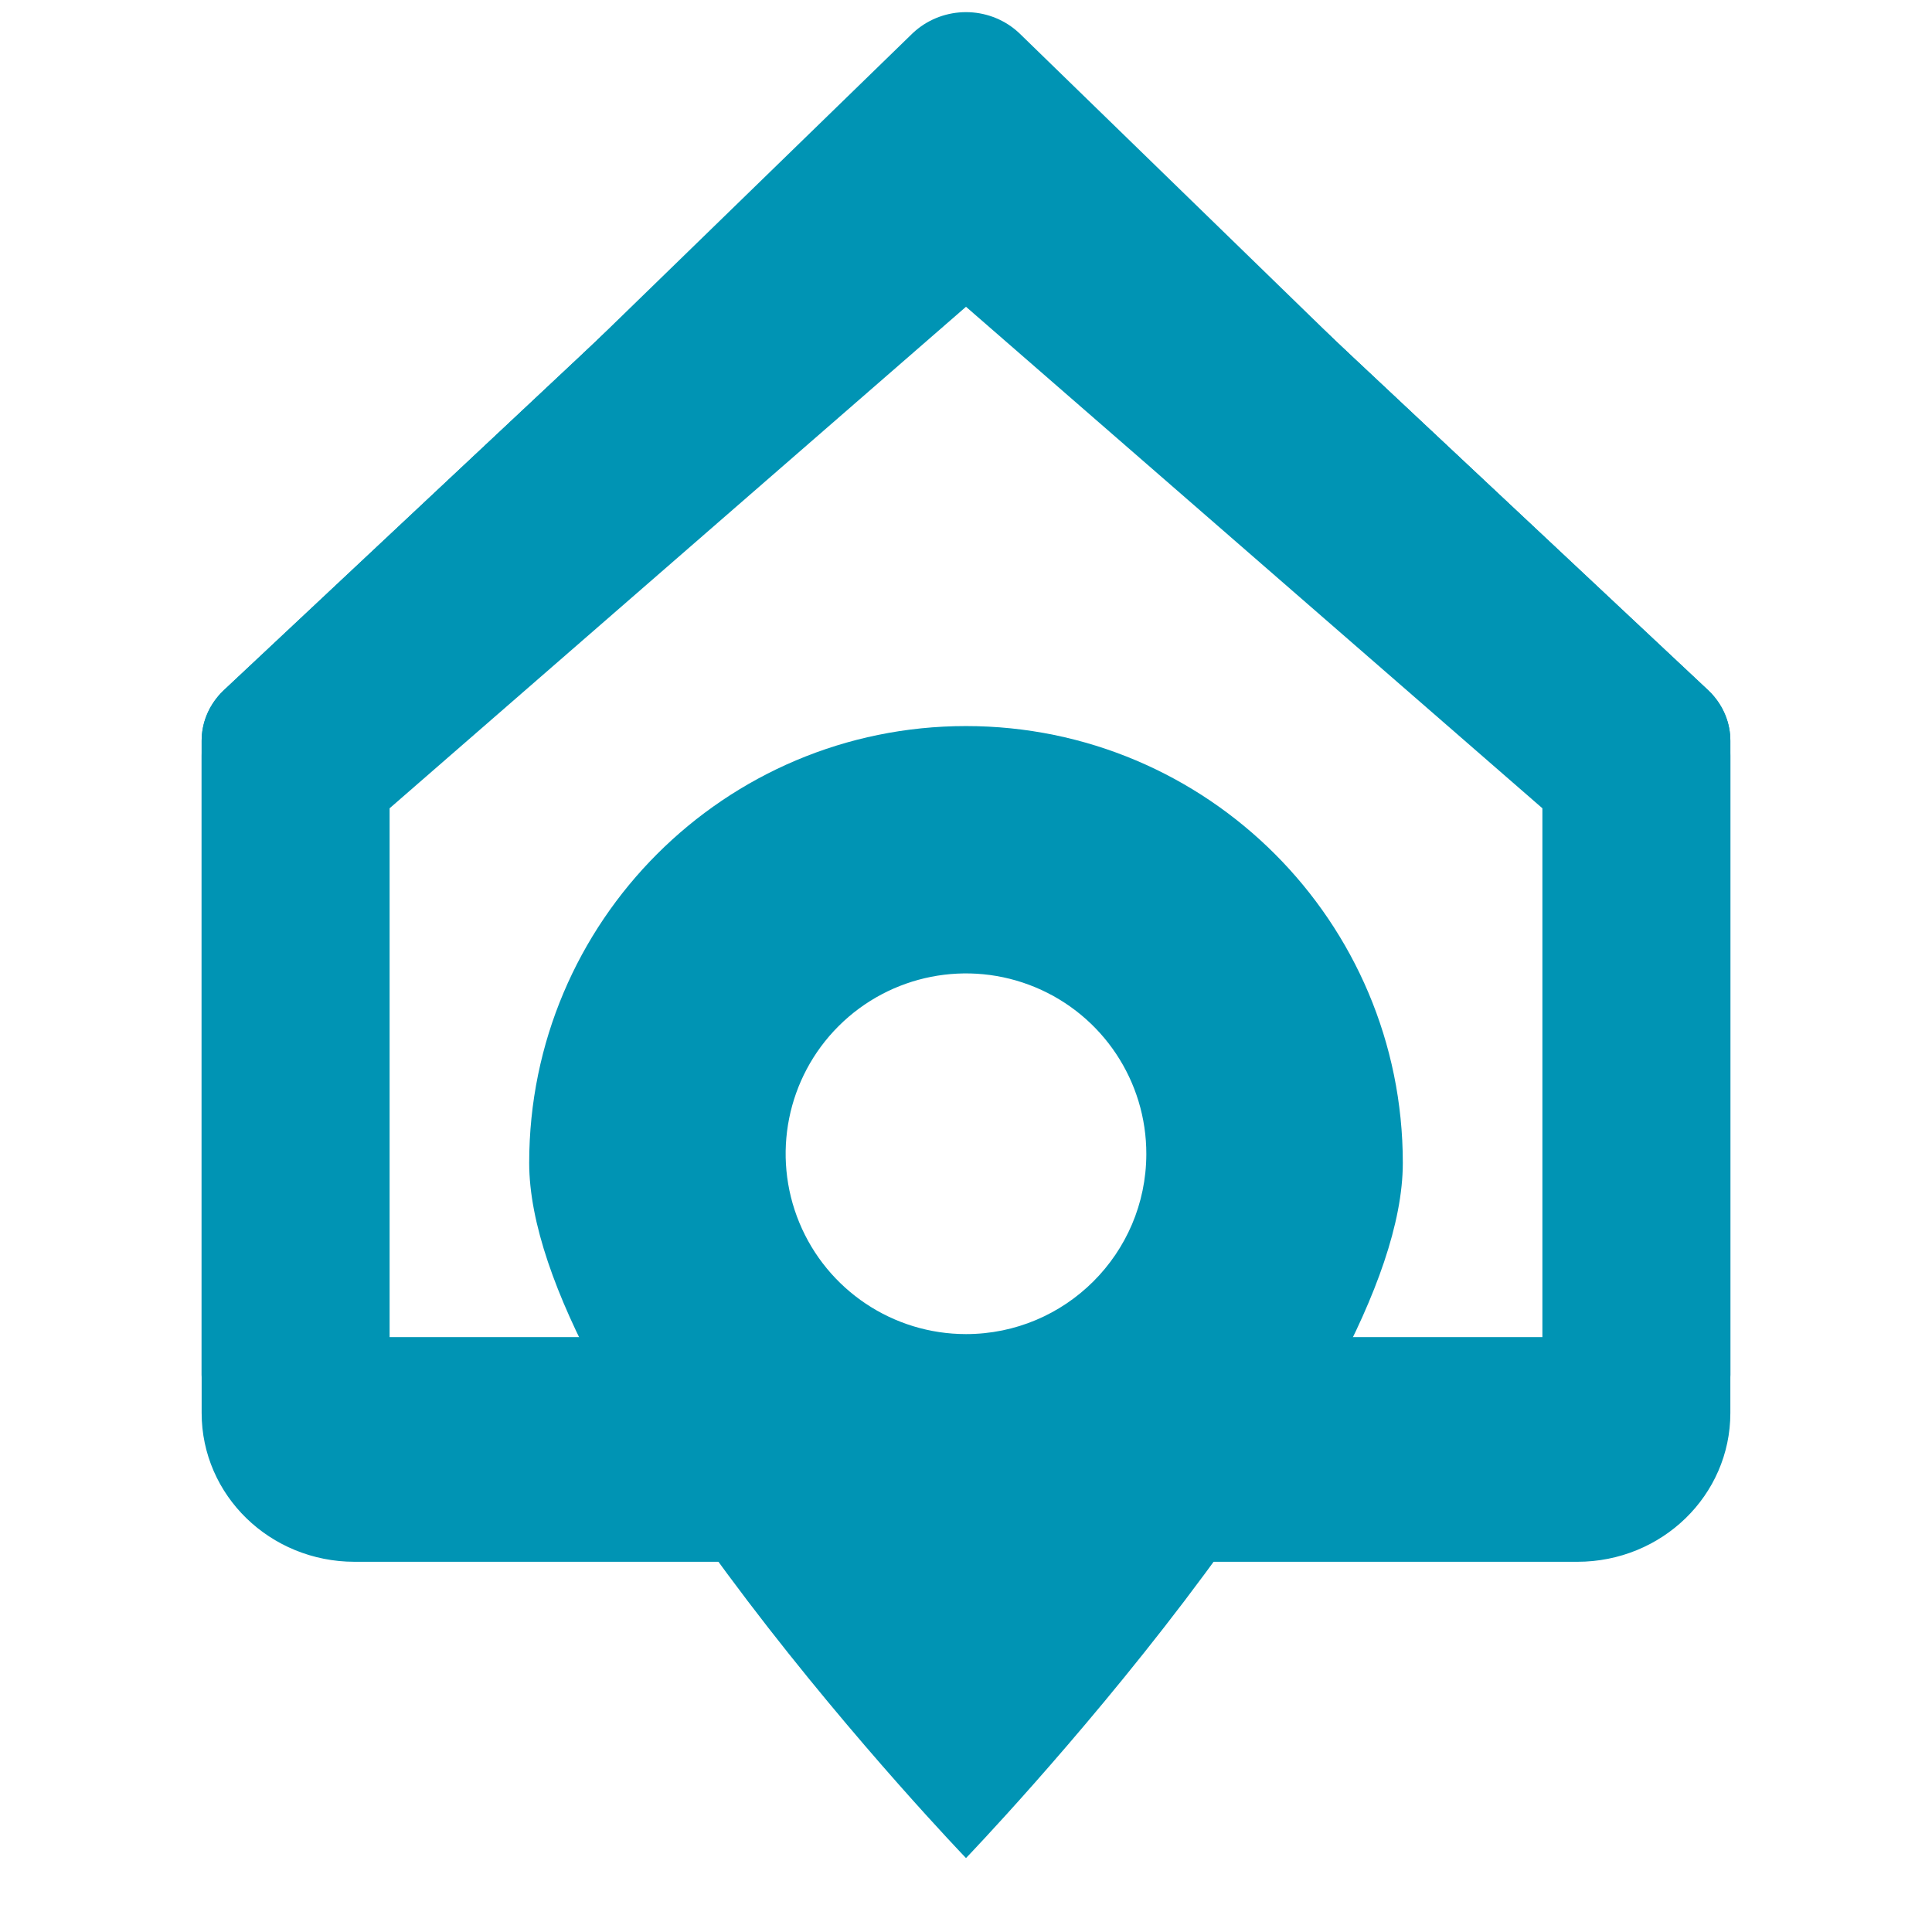
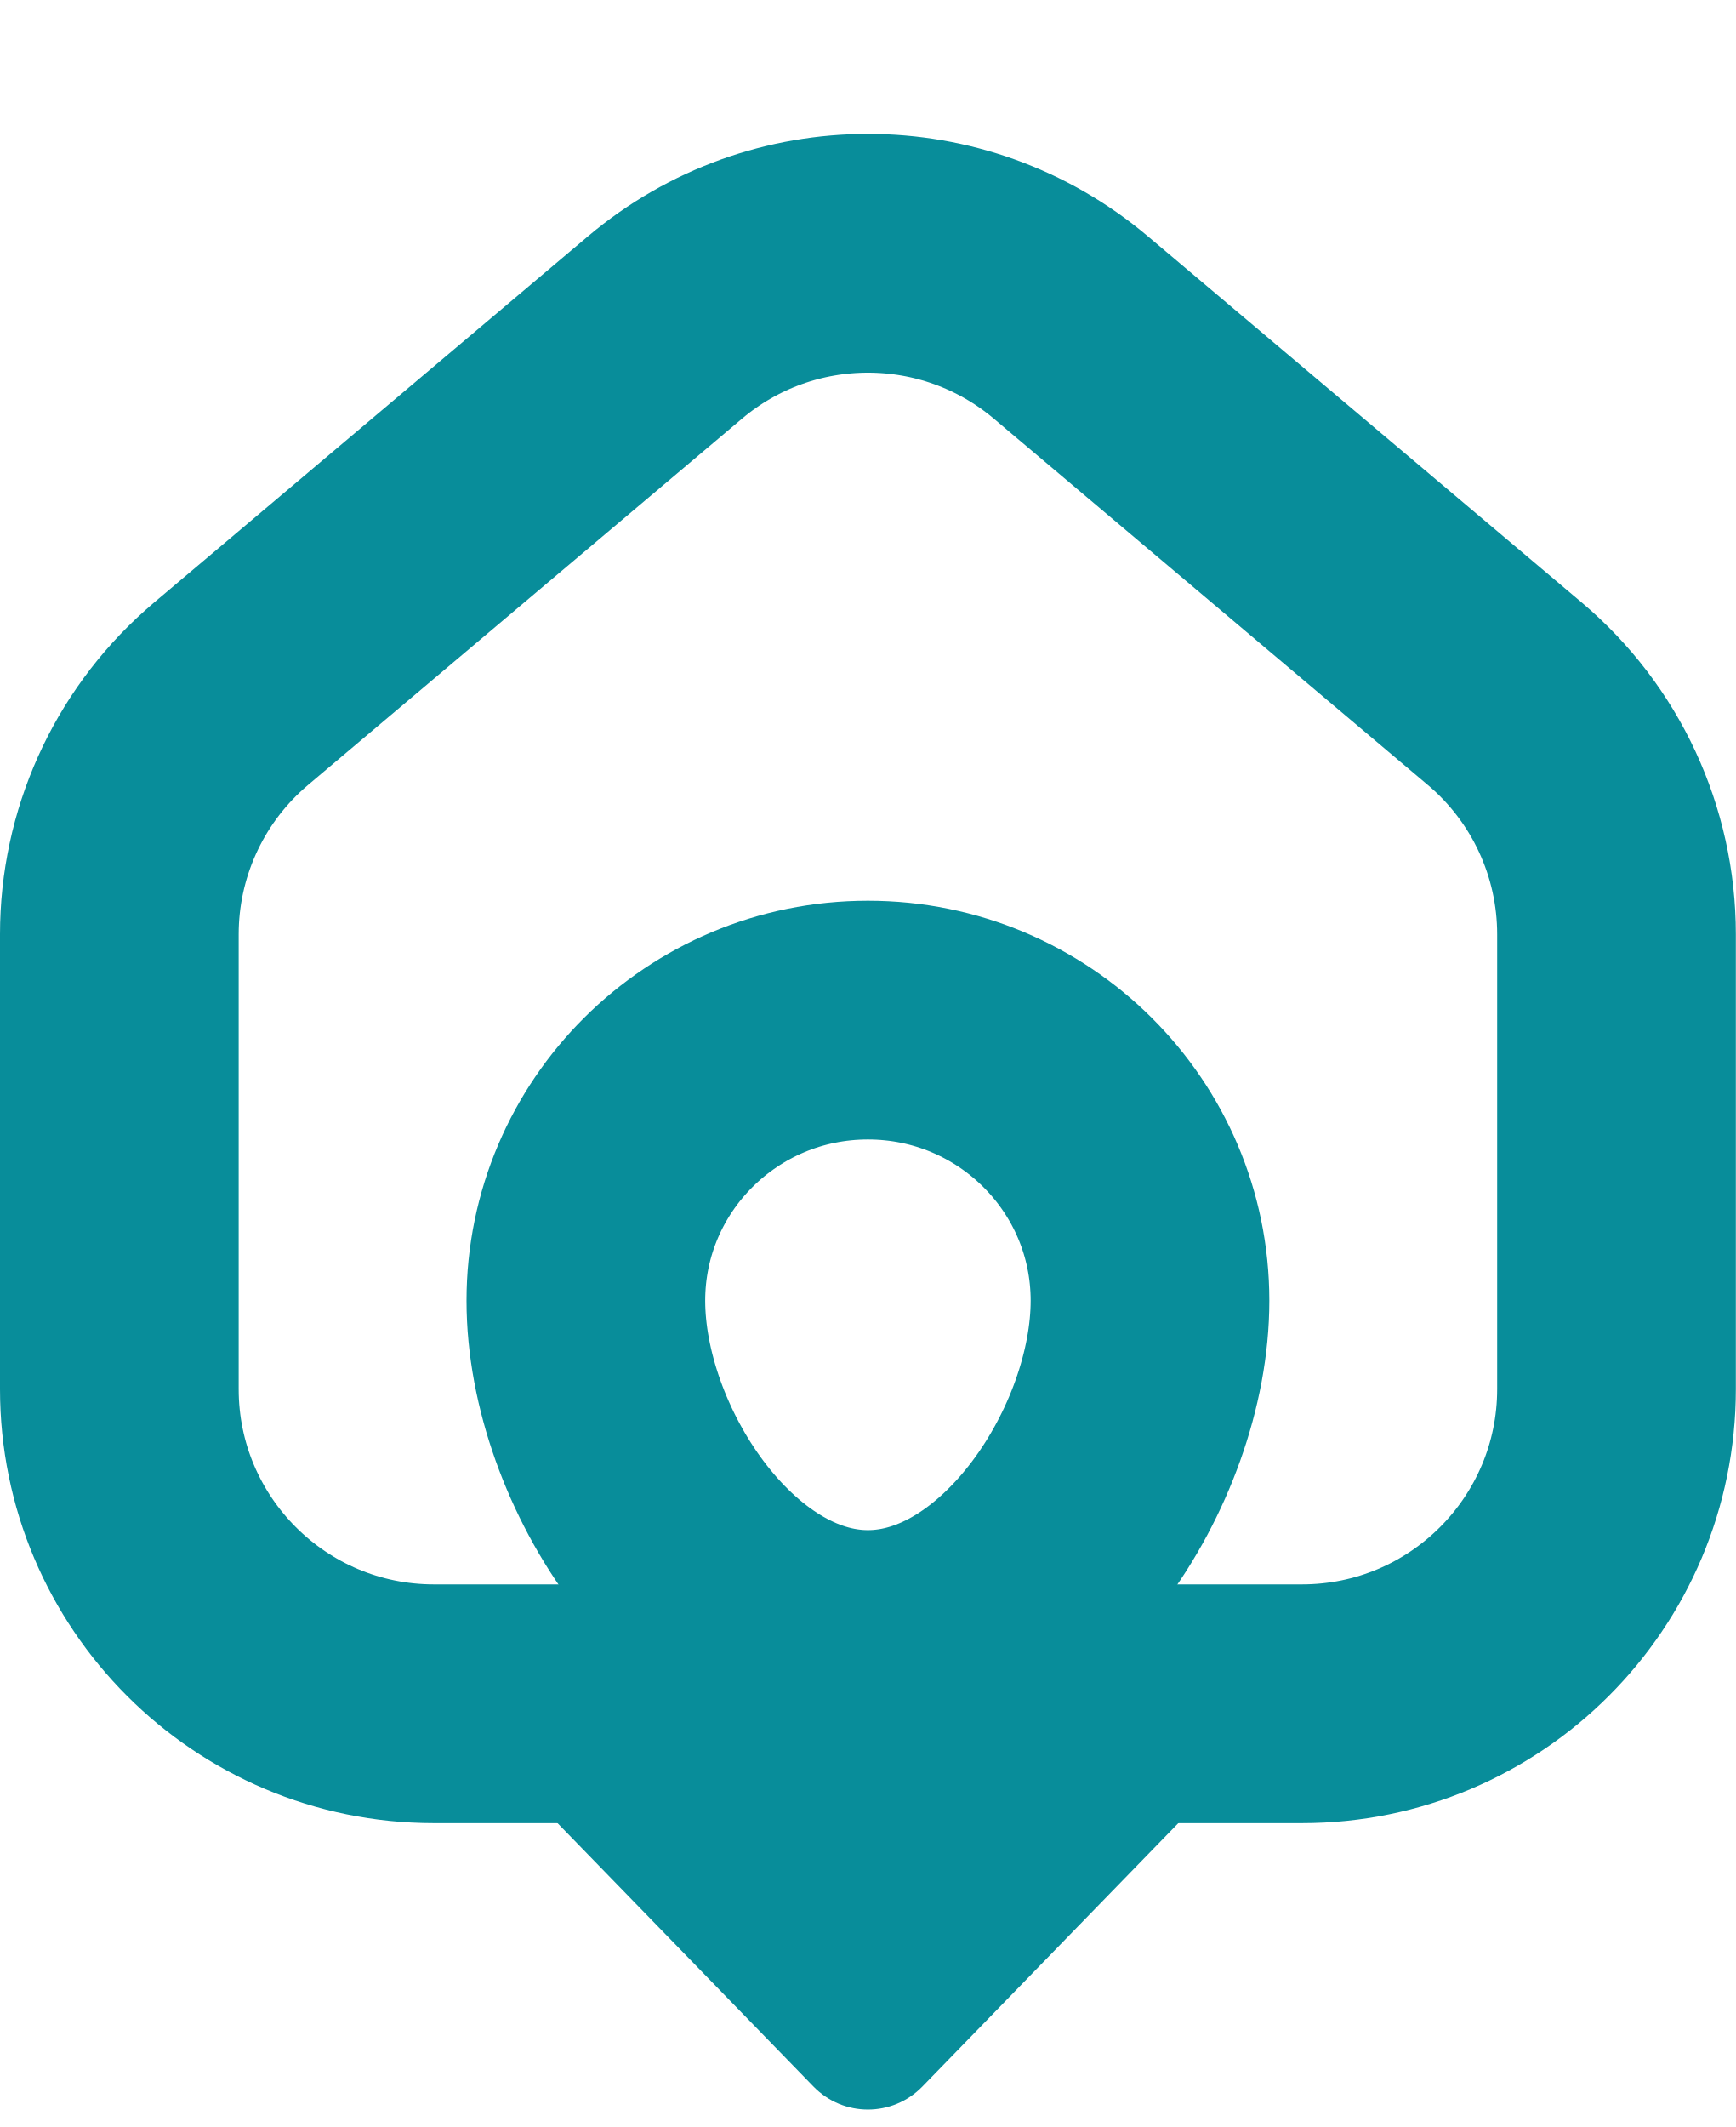
- <svg xmlns="http://www.w3.org/2000/svg" id="e9rfFVLIEAk1" viewBox="0 0 300 300" shape-rendering="geometricPrecision" text-rendering="geometricPrecision" project-id="9277850c6fff40238addda9b10338c62" export-id="072cdf3f38ca4059a5ea9380ce7b4acd" cached="false">
-   <defs>
-     <filter id="e9rfFVLIEAk2-filter" x="-150%" y="-150%" width="400%" height="400%">
-       <feColorMatrix id="e9rfFVLIEAk2-filter-hue-rotate-0" type="hueRotate" values="325" result="result" />
-     </filter>
-     <filter id="e9rfFVLIEAk12-filter" x="-150%" y="-150%" width="400%" height="400%">
-       <feColorMatrix id="e9rfFVLIEAk12-filter-hue-rotate-0" type="hueRotate" values="325" result="result" />
-     </filter>
-   </defs>
-   <g transform="matrix(1.268798 0 0 1.268804-40.31971-35.13267)" filter="url(#e9rfFVLIEAk2-filter)">
-     <path d="M50,17.14c-14.006,0-25.36,11.354-25.36,25.36C24.64,56.5,50,82.86,50,82.86s25.36-26.35,25.36-40.36c0-14.006-11.354-25.36-25.36-25.36Zm0,35.3c-4.237-0-8.057-2.554-9.676-6.47s-.718-8.422,2.283-11.414s7.509-3.88,11.42-2.25s6.455,5.457,6.442,9.694C60.453,47.771,55.771,52.44,50,52.44Z" transform="matrix(2.10799 0 0 2.10799 44.6005 80.41659)" fill="#5483cc" />
-     <g transform="matrix(4.322041 0 0 4.052471-97.7112-189.5355)">
-       <g>
-         <g>
-           <path d="" fill="none" stroke="#5483cc" stroke-width="4" stroke-linecap="round" stroke-linejoin="round" />
-         </g>
-         <path d="M70,87h10c1.105,0,2-.895,2-2v-17.7l-18-18-18,18v17.7c0,1.105.895,2,2,2h10l12-0" transform="matrix(1.082173 0 0 1.082173-11.94559 3.141288)" fill="none" stroke="#5483cc" stroke-width="4" stroke-linecap="round" stroke-linejoin="round" />
-         <g transform="translate(0 16.38889)" opacity="0">
-           <path d="M0,6v-6h6" transform="matrix(.707107 0.707107-.707107 0.707107 64 73.16667)" fill="none" stroke="#5483cc" stroke-width="3.33" stroke-linecap="round" stroke-linejoin="round" />
-           <path d="M70,89.167v12.5" transform="translate(-6-15.16667)" fill="#ffd41d" stroke="#5483cc" stroke-width="3.33" stroke-linecap="round" stroke-linejoin="round" />
-         </g>
-       </g>
-     </g>
-   </g>
-   <g transform="matrix(1.268798 0 0 1.268804-40.31971-35.13267)" filter="url(#e9rfFVLIEAk12-filter)">
-     <g transform="matrix(4.322041 0 0 4.052471-97.7112-189.5355)">
-       <g>
-         <g>
-           <path d="" fill="none" stroke="#5483cc" stroke-width="4" stroke-linecap="round" stroke-linejoin="round" />
-         </g>
-         <path d="M70,87h10c1.105,0,2-.895,2-2v-17.7l-18-18-18,18v17.7c0,1.105.895,2,2,2h10l12-0" transform="matrix(1.082173 0 0 1.082173-11.94559 3.141288)" fill="none" stroke="#5483cc" stroke-width="4" stroke-linecap="round" stroke-linejoin="round" />
-         <g transform="translate(0 16.38889)" opacity="0">
-           <path d="M0,6v-6h6" transform="matrix(.707107 0.707107-.707107 0.707107 64 73.16667)" fill="none" stroke="#5483cc" stroke-width="3.33" stroke-linecap="round" stroke-linejoin="round" />
-           <path d="M70,89.167v12.5" transform="translate(-6-15.16667)" fill="#ffd41d" stroke="#5483cc" stroke-width="3.33" stroke-linecap="round" stroke-linejoin="round" />
-         </g>
-       </g>
-       <g transform="matrix(1.000002 0 0 1.037044-.000128-2.370816)">
-         <g>
-           <path d="" fill="none" stroke="#5483cc" stroke-width="4" stroke-linecap="round" stroke-linejoin="round" />
-         </g>
-         <path d="M70,87h10c1.105,0,2-.895,2-2v-17.7l-18-18-18,18v17.7c0,1.105.895,2,2,2h10l12-0" transform="matrix(1.082173 0 0 1.082173-11.94559 3.141288)" fill="none" stroke="#5483cc" stroke-width="4" stroke-linecap="round" stroke-linejoin="round" />
-         <g transform="translate(0 16.38889)" opacity="0">
-           <path d="M0,6v-6h6" transform="matrix(.707107 0.707107-.707107 0.707107 64 73.16667)" fill="none" stroke="#5483cc" stroke-width="3.33" stroke-linecap="round" stroke-linejoin="round" />
-           <path d="M70,89.167v12.5" transform="translate(-6-15.16667)" fill="#ffd41d" stroke="#5483cc" stroke-width="3.33" stroke-linecap="round" stroke-linejoin="round" />
-         </g>
-       </g>
-       <g transform="matrix(.942612 0 0 0.93771 3.289092 5.931407)">
-         <g>
-           <path d="" fill="none" stroke="#5483cc" stroke-width="4" stroke-linecap="round" stroke-linejoin="round" />
-         </g>
-         <path d="M70,87h10c1.105,0,2-.895,2-2v-17.7l-18-18-18,18v17.7c0,1.105.895,2,2,2h10l12-0" transform="matrix(1.082173 0 0 1.00945-11.94559 8.09736)" fill="none" stroke="#5483cc" stroke-width="4" stroke-linecap="round" stroke-linejoin="round" />
-         <g transform="translate(0 16.38889)" opacity="0">
-           <path d="M0,6v-6h6" transform="matrix(.707107 0.707107-.707107 0.707107 64 73.16667)" fill="none" stroke="#5483cc" stroke-width="3.33" stroke-linecap="round" stroke-linejoin="round" />
-           <path d="M70,89.167v12.5" transform="translate(-6-15.16667)" fill="#ffd41d" stroke="#5483cc" stroke-width="3.33" stroke-linecap="round" stroke-linejoin="round" />
-         </g>
-       </g>
-     </g>
-   </g>
+ <svg xmlns="http://www.w3.org/2000/svg" width="80" height="98" viewBox="0 0 80 98" fill="none">
+   <path d="M30.648 15.088C36.05 10.53 43.95 10.53 49.352 15.088L69.352 31.965C72.616 34.72 74.5 38.775 74.5 43.047V64C74.5 72.008 68.008 78.5 60 78.5H20C11.992 78.5 5.5 72.008 5.5 64V43.047C5.5 38.908 7.268 34.973 10.347 32.227L10.648 31.965L30.648 15.088Z" stroke="#088D9A" stroke-width="11" stroke-miterlimit="1.414" />
+   <path d="M53 59.928C53 67.067 47.18 76 40 76C32.82 76 27 67.067 27 59.928C27 52.788 32.82 47 40 47C47.18 47 53 52.788 53 59.928Z" stroke="#088D9A" stroke-width="11" />
+   <path d="M37.849 95.787C39.027 96.999 40.973 96.999 42.151 95.787L55.358 82.198C57.207 80.296 55.859 77.107 53.207 77.107H26.793C24.141 77.107 22.793 80.296 24.642 82.198L37.849 95.787Z" fill="#088D9A" />
+   <path d="M37.849 95.787C39.027 96.999 40.973 96.999 42.151 95.787L55.358 82.198C57.207 80.296 55.859 77.107 53.207 77.107H26.793C24.141 77.107 22.793 80.296 24.642 82.198L37.849 95.787Z" stroke="#088D9A" />
</svg>
